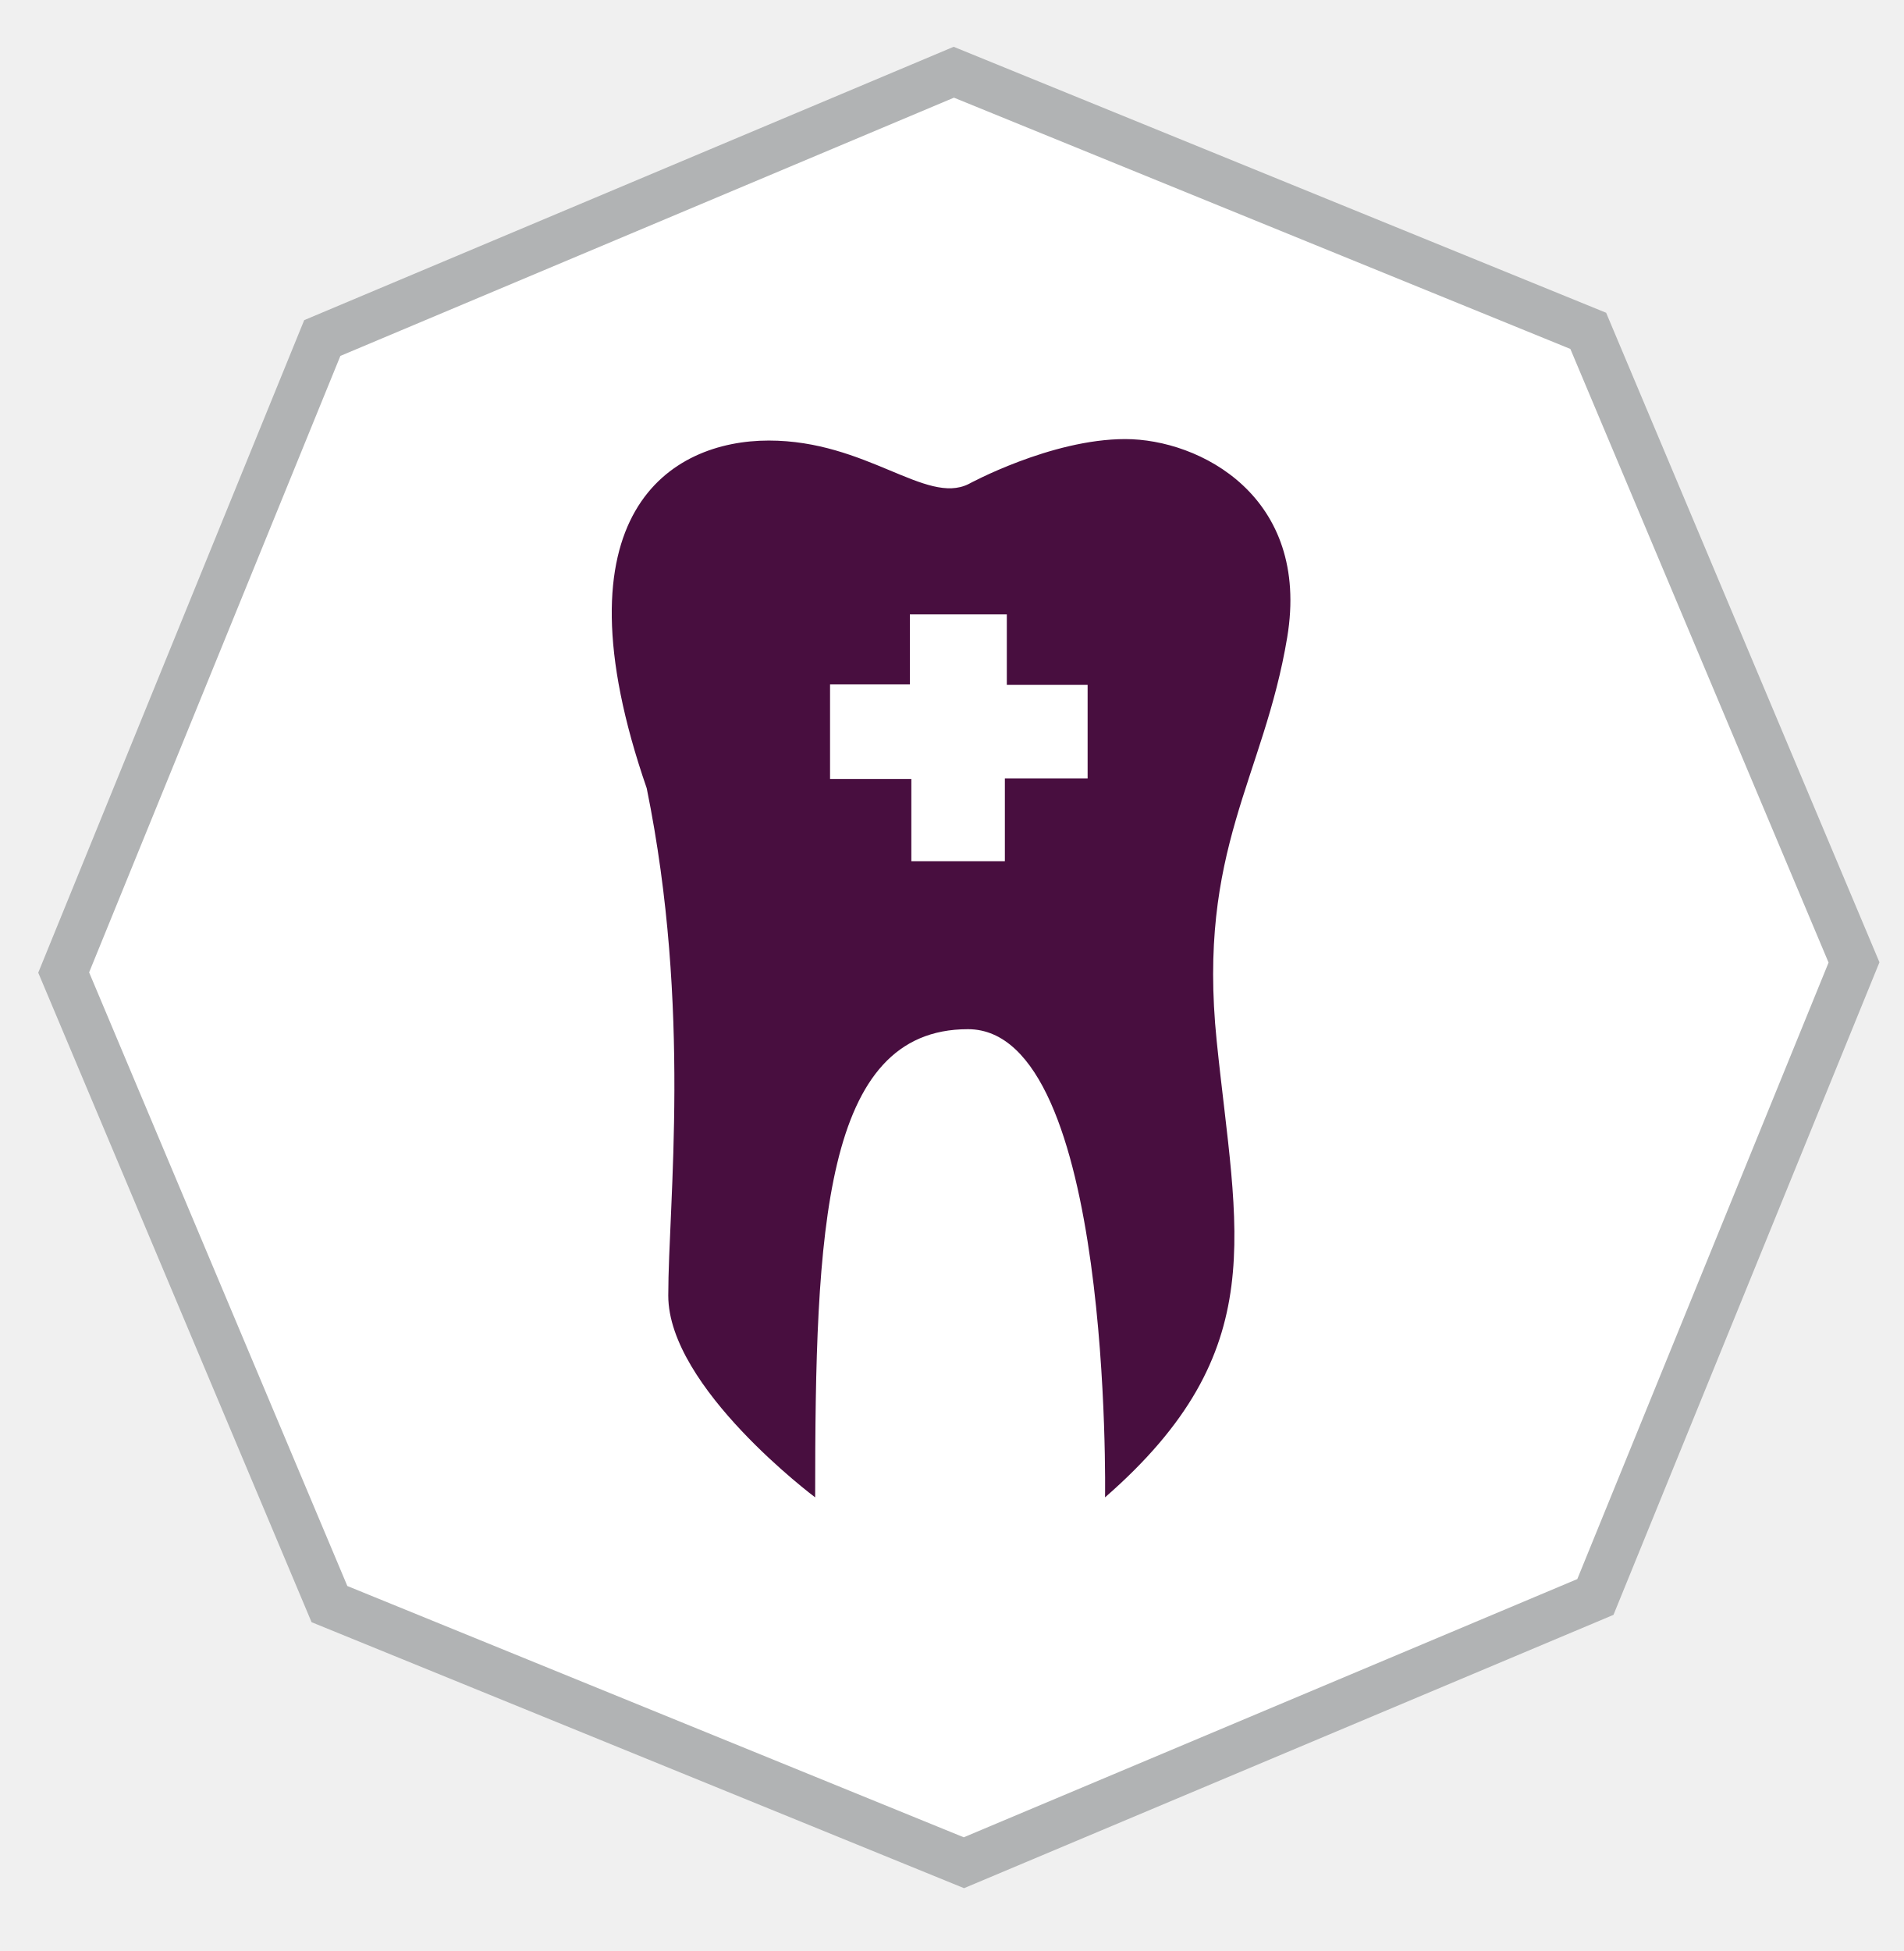
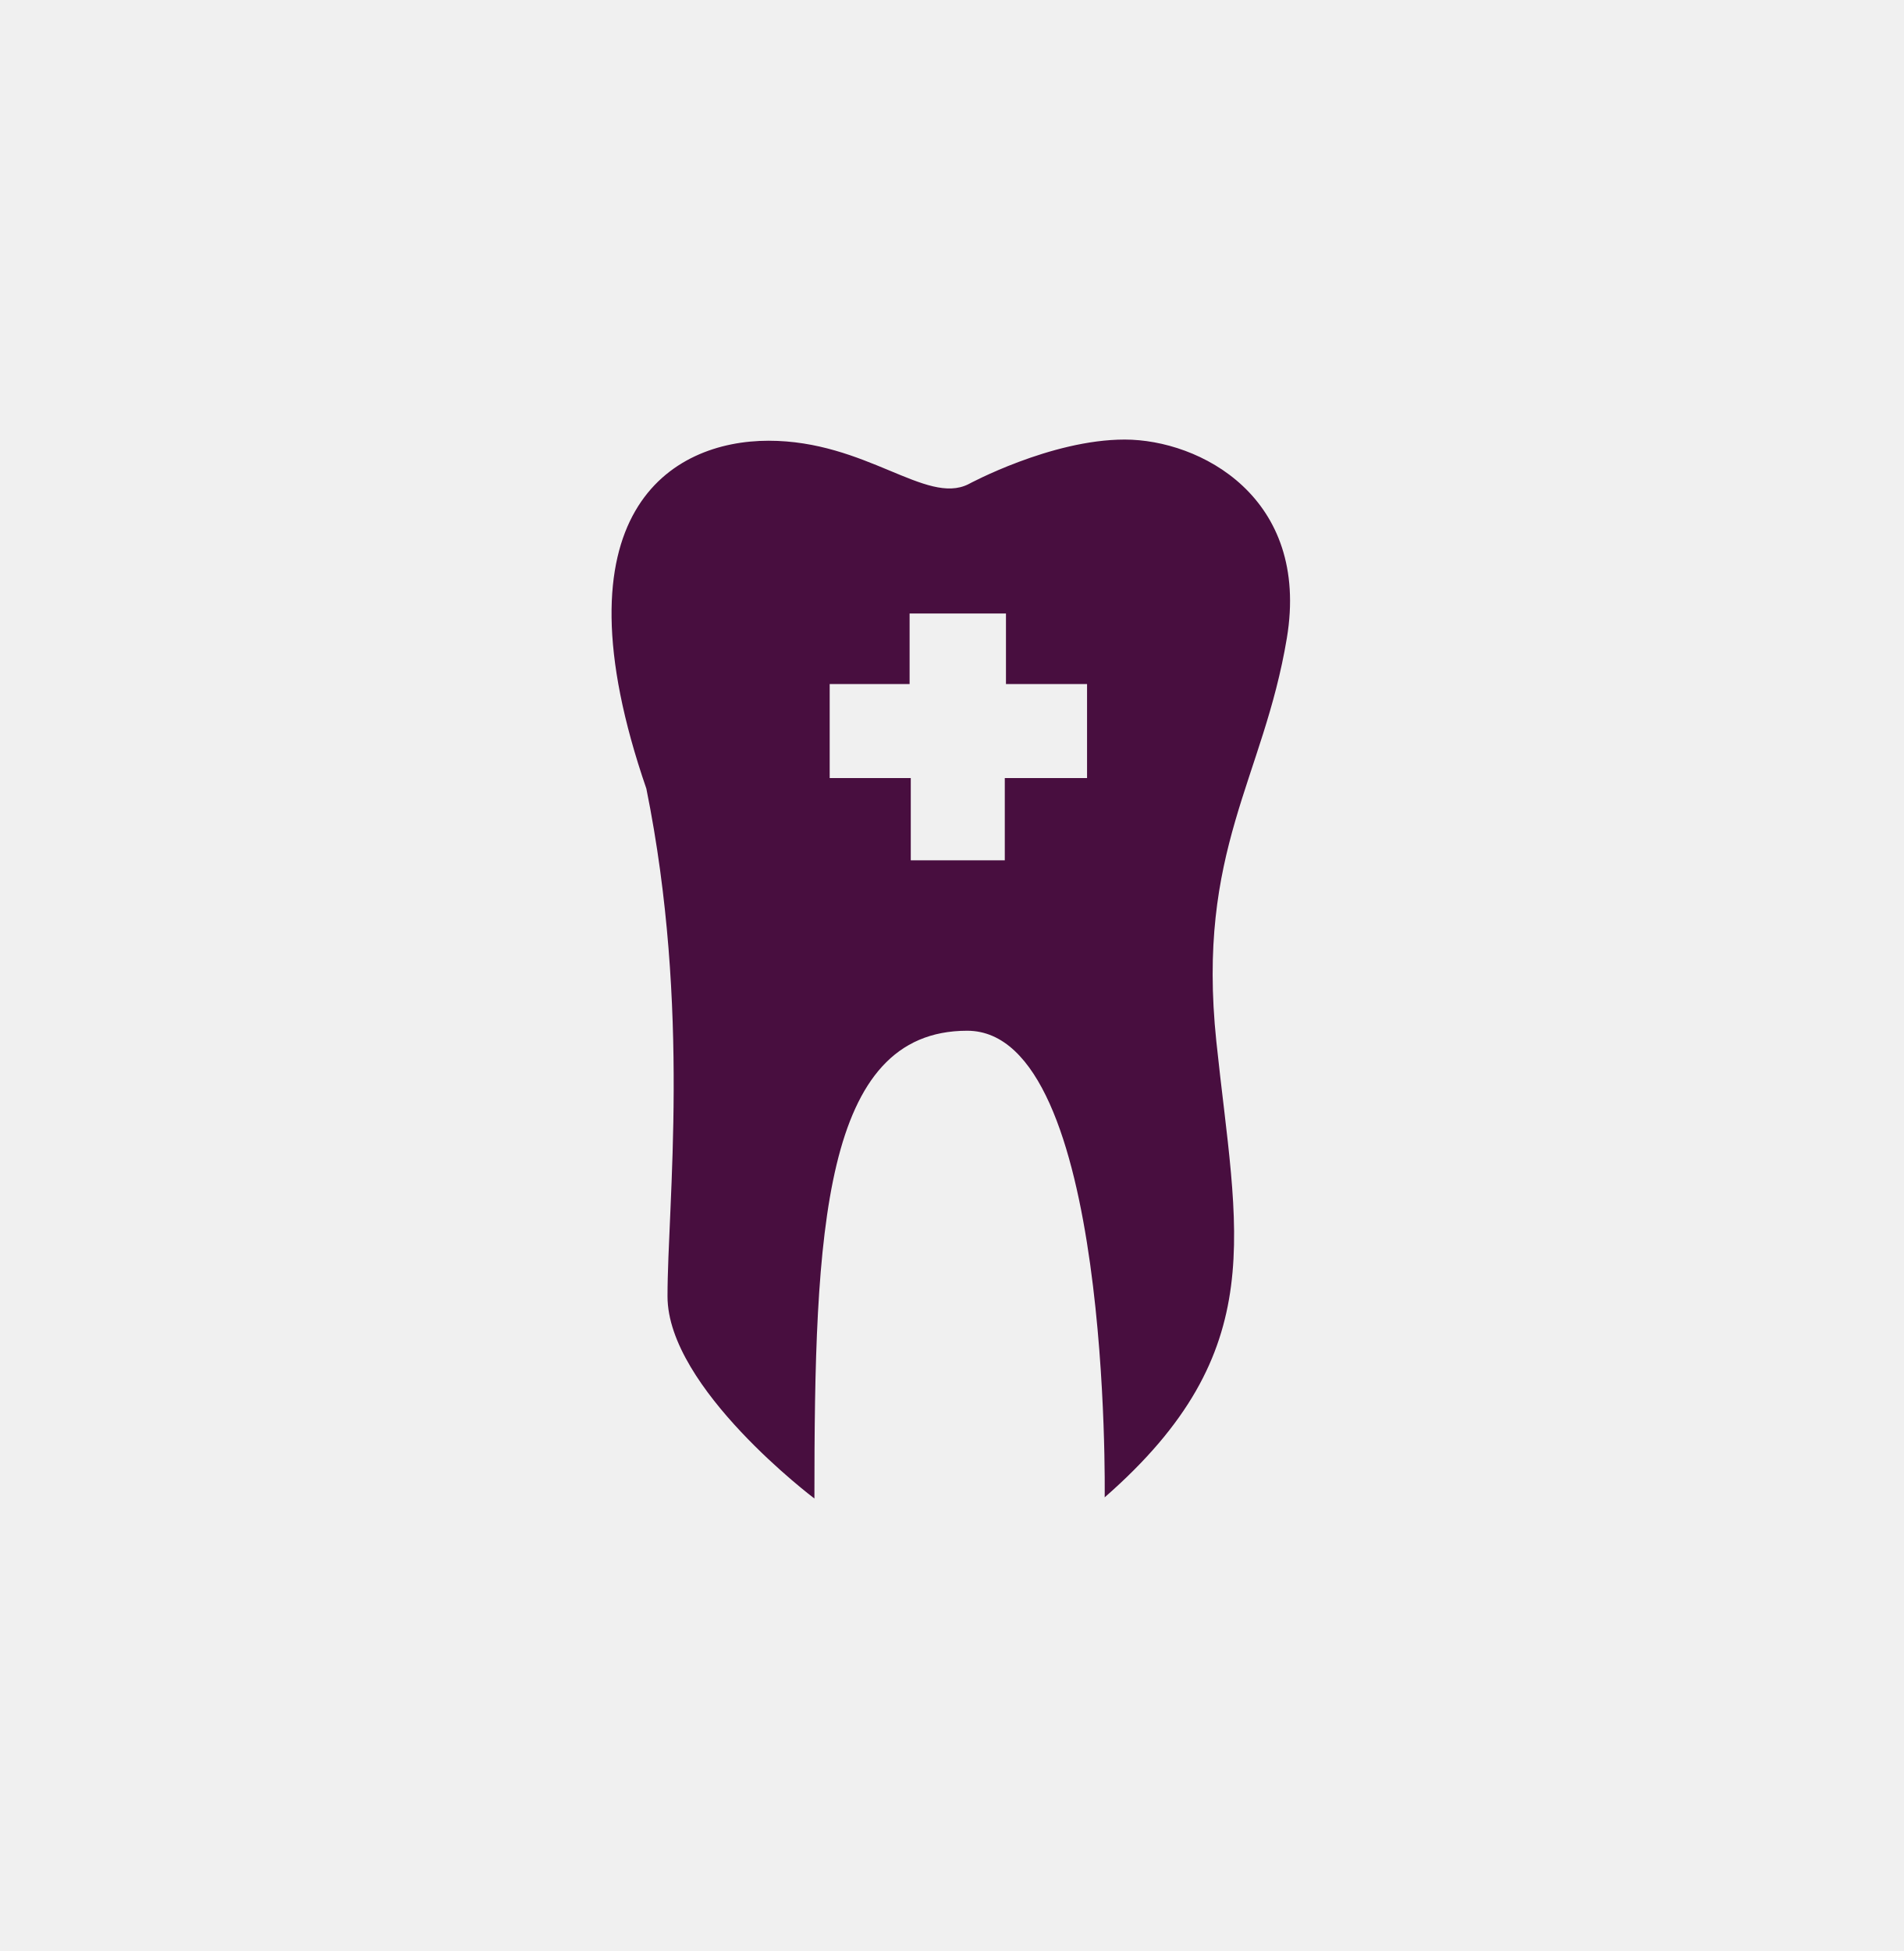
- <svg xmlns="http://www.w3.org/2000/svg" version="1.1" id="Camada_5" x="0px" y="0px" width="162px" height="166px" viewBox="0 0 162 166" enable-background="new 0 0 162 166" xml:space="preserve">
-   <g>
-     <polygon fill="#FFFFFF" stroke="#B1B3B4" stroke-width="4" stroke-miterlimit="10" points="135.756,135.877 82.021,158.49    28.034,136.484 5.419,82.748 27.424,28.761 81.161,6.146 135.148,28.151 157.762,81.888  " />
-     <path fill="#480E3F" d="M95.748,37.359c-6.334,0-13.331,3.827-13.331,3.827c-3.625,1.798-8.667-3.702-17-3.702   s-18.5,6.125-10.386,29.583c3.833,18.833,1.833,35.334,1.833,43.167c0,7.834,12.5,17.168,12.5,17.168   c0-22.668,0.667-39.834,13-39.834s11.667,39.834,11.667,39.834c14.333-12.502,11.167-22.5,9.5-38.834   c-1.667-16.334,4-22.334,6-34.334S102.082,37.359,95.748,37.359z M92.548,66.233h-7.042v7.041h-7.958v-7h-6.917v-8.041h6.792   v-5.959h0.125h8.125v6h6.875V66.233z" />
-   </g>
+ <svg xmlns="http://www.w3.org/2000/svg" version="1.1" id="Camada_5" x="0px" y="0px" viewBox="0 0 162 166" style="enable-background:new 0 0 162 166;" xml:space="preserve">
+   <style type="text/css">
+ 	.st0{fill:#480E3F;}
+ </style>
+   <path class="st0" d="M95.7,37.4c-6.3,0-13.3,3.8-13.3,3.8c-3.6,1.8-8.7-3.7-17-3.7S46.9,43.6,55,67.1c3.8,18.8,1.8,35.3,1.8,43.2  c0,7.8,12.5,17.2,12.5,17.2c0-22.7,0.7-39.8,13-39.8S94,127.4,94,127.4c14.3-12.5,11.2-22.5,9.5-38.8s4-22.3,6-34.3  S102.1,37.4,95.7,37.4z M92.5,66.2h-7v7h-8v-7h-6.9v-8h6.8v-6h0.1h8.1v6h6.9V66.2z" />
</svg>
